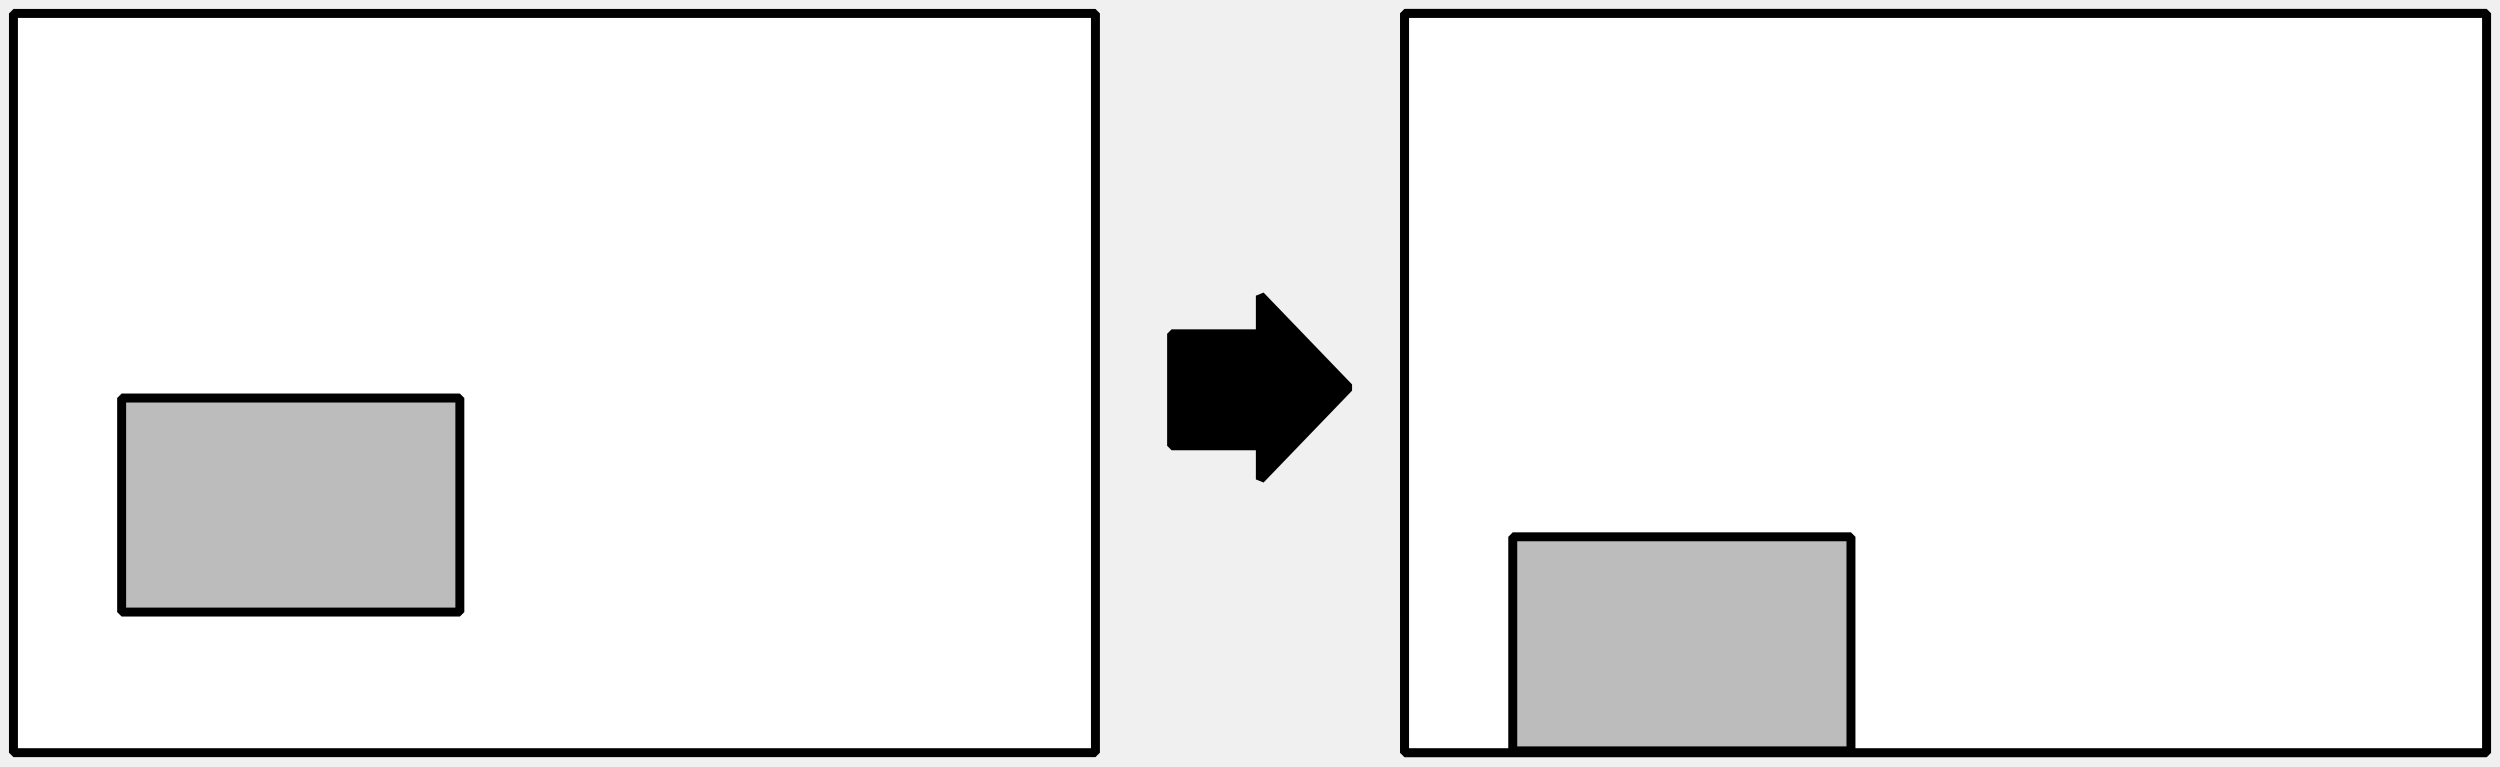
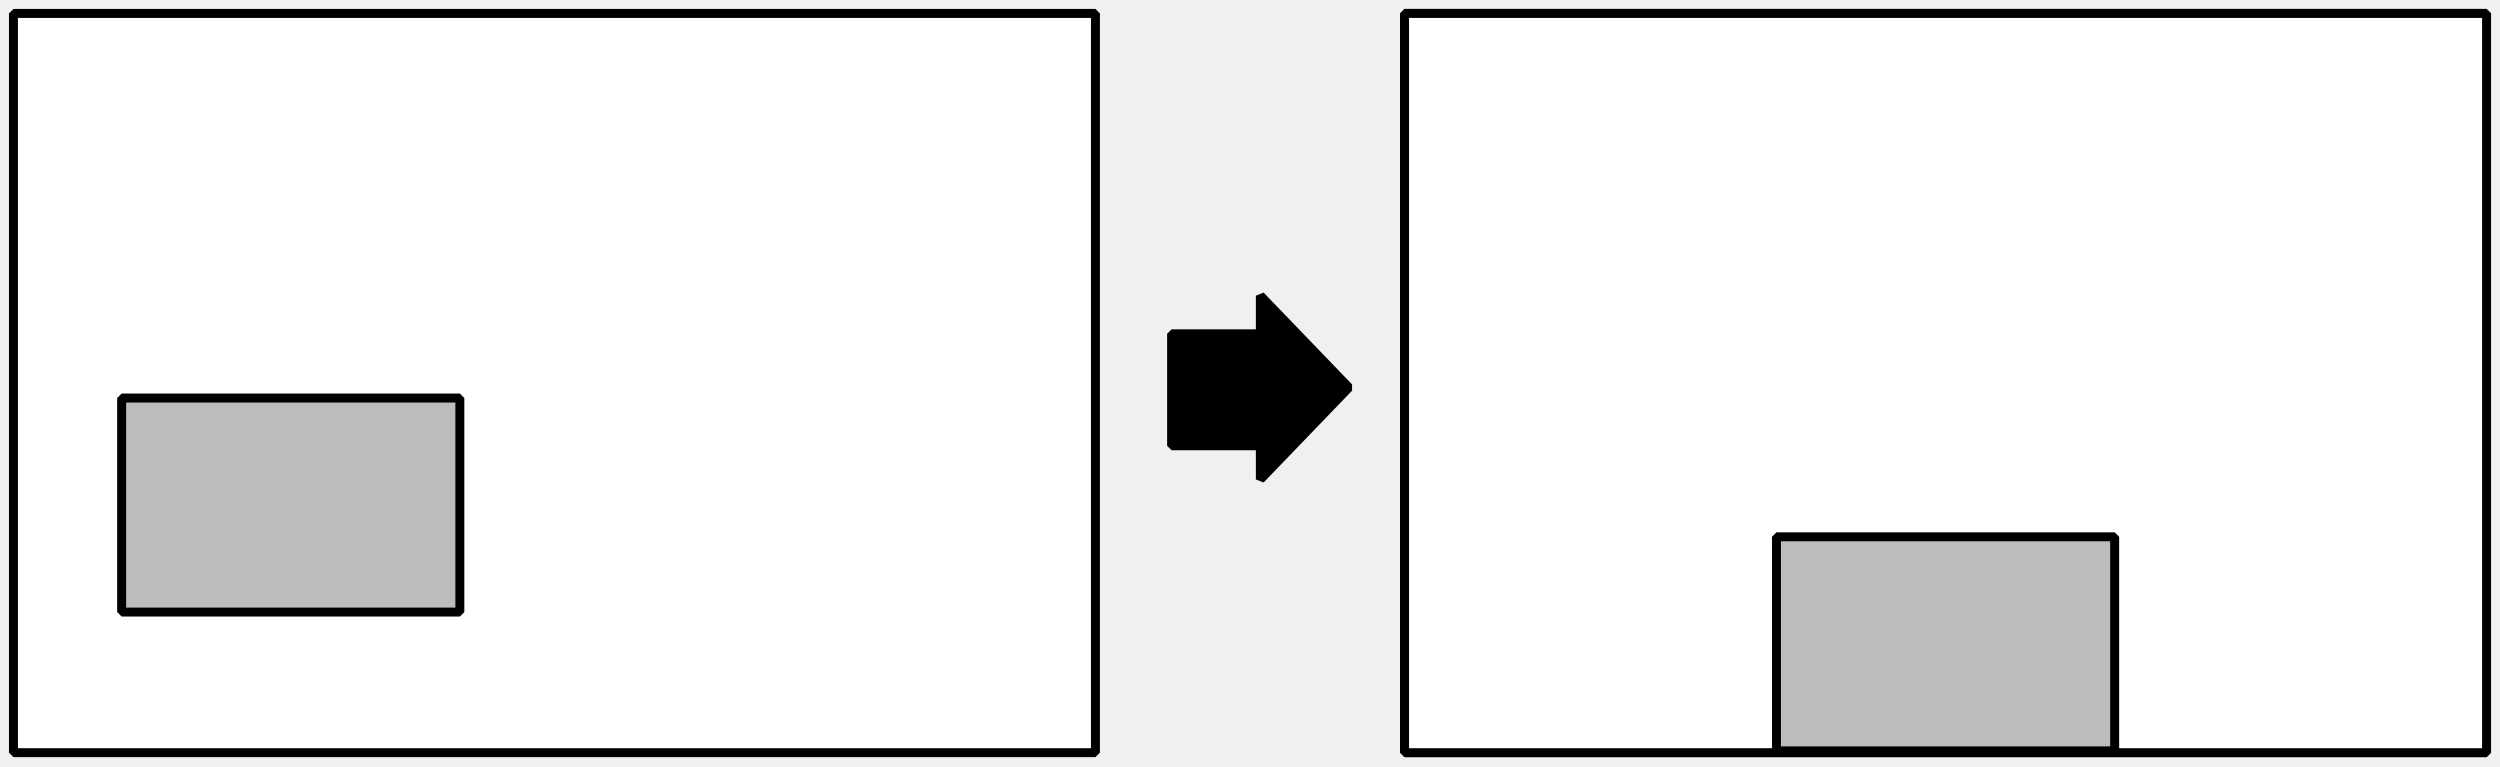
<svg xmlns="http://www.w3.org/2000/svg" width="558" height="171" viewBox="0 0 147.637 45.244" version="1.1" id="svg8">
  <defs id="defs2" />
  <g id="layer1" transform="translate(-1.000307,-1.36223)">
    <rect style="opacity:1;fill:#bcbcbc;fill-opacity:1;fill-rule:nonzero;stroke:#000000;stroke-width:0.529;stroke-linejoin:bevel;stroke-miterlimit:4;stroke-dasharray:none;stroke-dashoffset:0;stroke-opacity:1" id="rect4487-5" width="19.973" height="12.641" x="83.986" y="24.868" />
    <rect style="opacity:1;fill:#ffffff;fill-opacity:1;fill-rule:nonzero;stroke:#000000;stroke-width:0.529;stroke-linejoin:bevel;stroke-miterlimit:4;stroke-dasharray:none;stroke-dashoffset:0;stroke-opacity:1" id="rect4485-7" width="63.897" height="43.656" x="83.947" y="2.156" />
    <rect style="opacity:1;fill:#ffffff;fill-opacity:1;fill-rule:nonzero;stroke:#000000;stroke-width:0.529;stroke-linejoin:bevel;stroke-miterlimit:4;stroke-dasharray:none;stroke-dashoffset:0;stroke-opacity:1" id="rect4485-3" width="63.897" height="43.656" x="83.947" y="2.156" />
-     <rect style="opacity:1;fill:#bcbcbc;fill-opacity:1;fill-rule:nonzero;stroke:#000000;stroke-width:0.529;stroke-linejoin:bevel;stroke-miterlimit:4;stroke-dasharray:none;stroke-dashoffset:0;stroke-opacity:1" id="rect4487-56" width="19.973" height="12.641" x="90.336" y="33.063" />
+     <rect style="opacity:1;fill:#bcbcbc;fill-opacity:1;fill-rule:nonzero;stroke:#000000;stroke-width:0.529;stroke-linejoin:bevel;stroke-miterlimit:4;stroke-dasharray:none;stroke-dashoffset:0;stroke-opacity:1" id="rect4487-56" width="19.973" height="12.641" x="105.909" y="33.063" />
    <rect style="opacity:1;fill:#ffffff;fill-opacity:1;fill-rule:nonzero;stroke:#000000;stroke-width:0.529;stroke-linejoin:bevel;stroke-miterlimit:4;stroke-dasharray:none;stroke-dashoffset:0;stroke-opacity:1" id="rect4485" width="63.897" height="43.656" x="1.794" y="2.156" />
    <rect style="opacity:1;fill:#bcbcbc;fill-opacity:1;fill-rule:nonzero;stroke:#000000;stroke-width:0.529;stroke-linejoin:bevel;stroke-miterlimit:4;stroke-dasharray:none;stroke-dashoffset:0;stroke-opacity:1" id="rect4487" width="19.973" height="12.641" x="8.183" y="24.868" />
    <path style="opacity:1;fill:#000000;fill-opacity:1;fill-rule:nonzero;stroke:#000000;stroke-width:0.529;stroke-linejoin:bevel;stroke-miterlimit:4;stroke-dasharray:none;stroke-dashoffset:0;stroke-opacity:1" d="m 75.43,18.823 v 2.251 h -5.241 v 6.615 h 5.241 v 1.986 l 5.226,-5.426 z" id="rect4502" />
  </g>
</svg>
